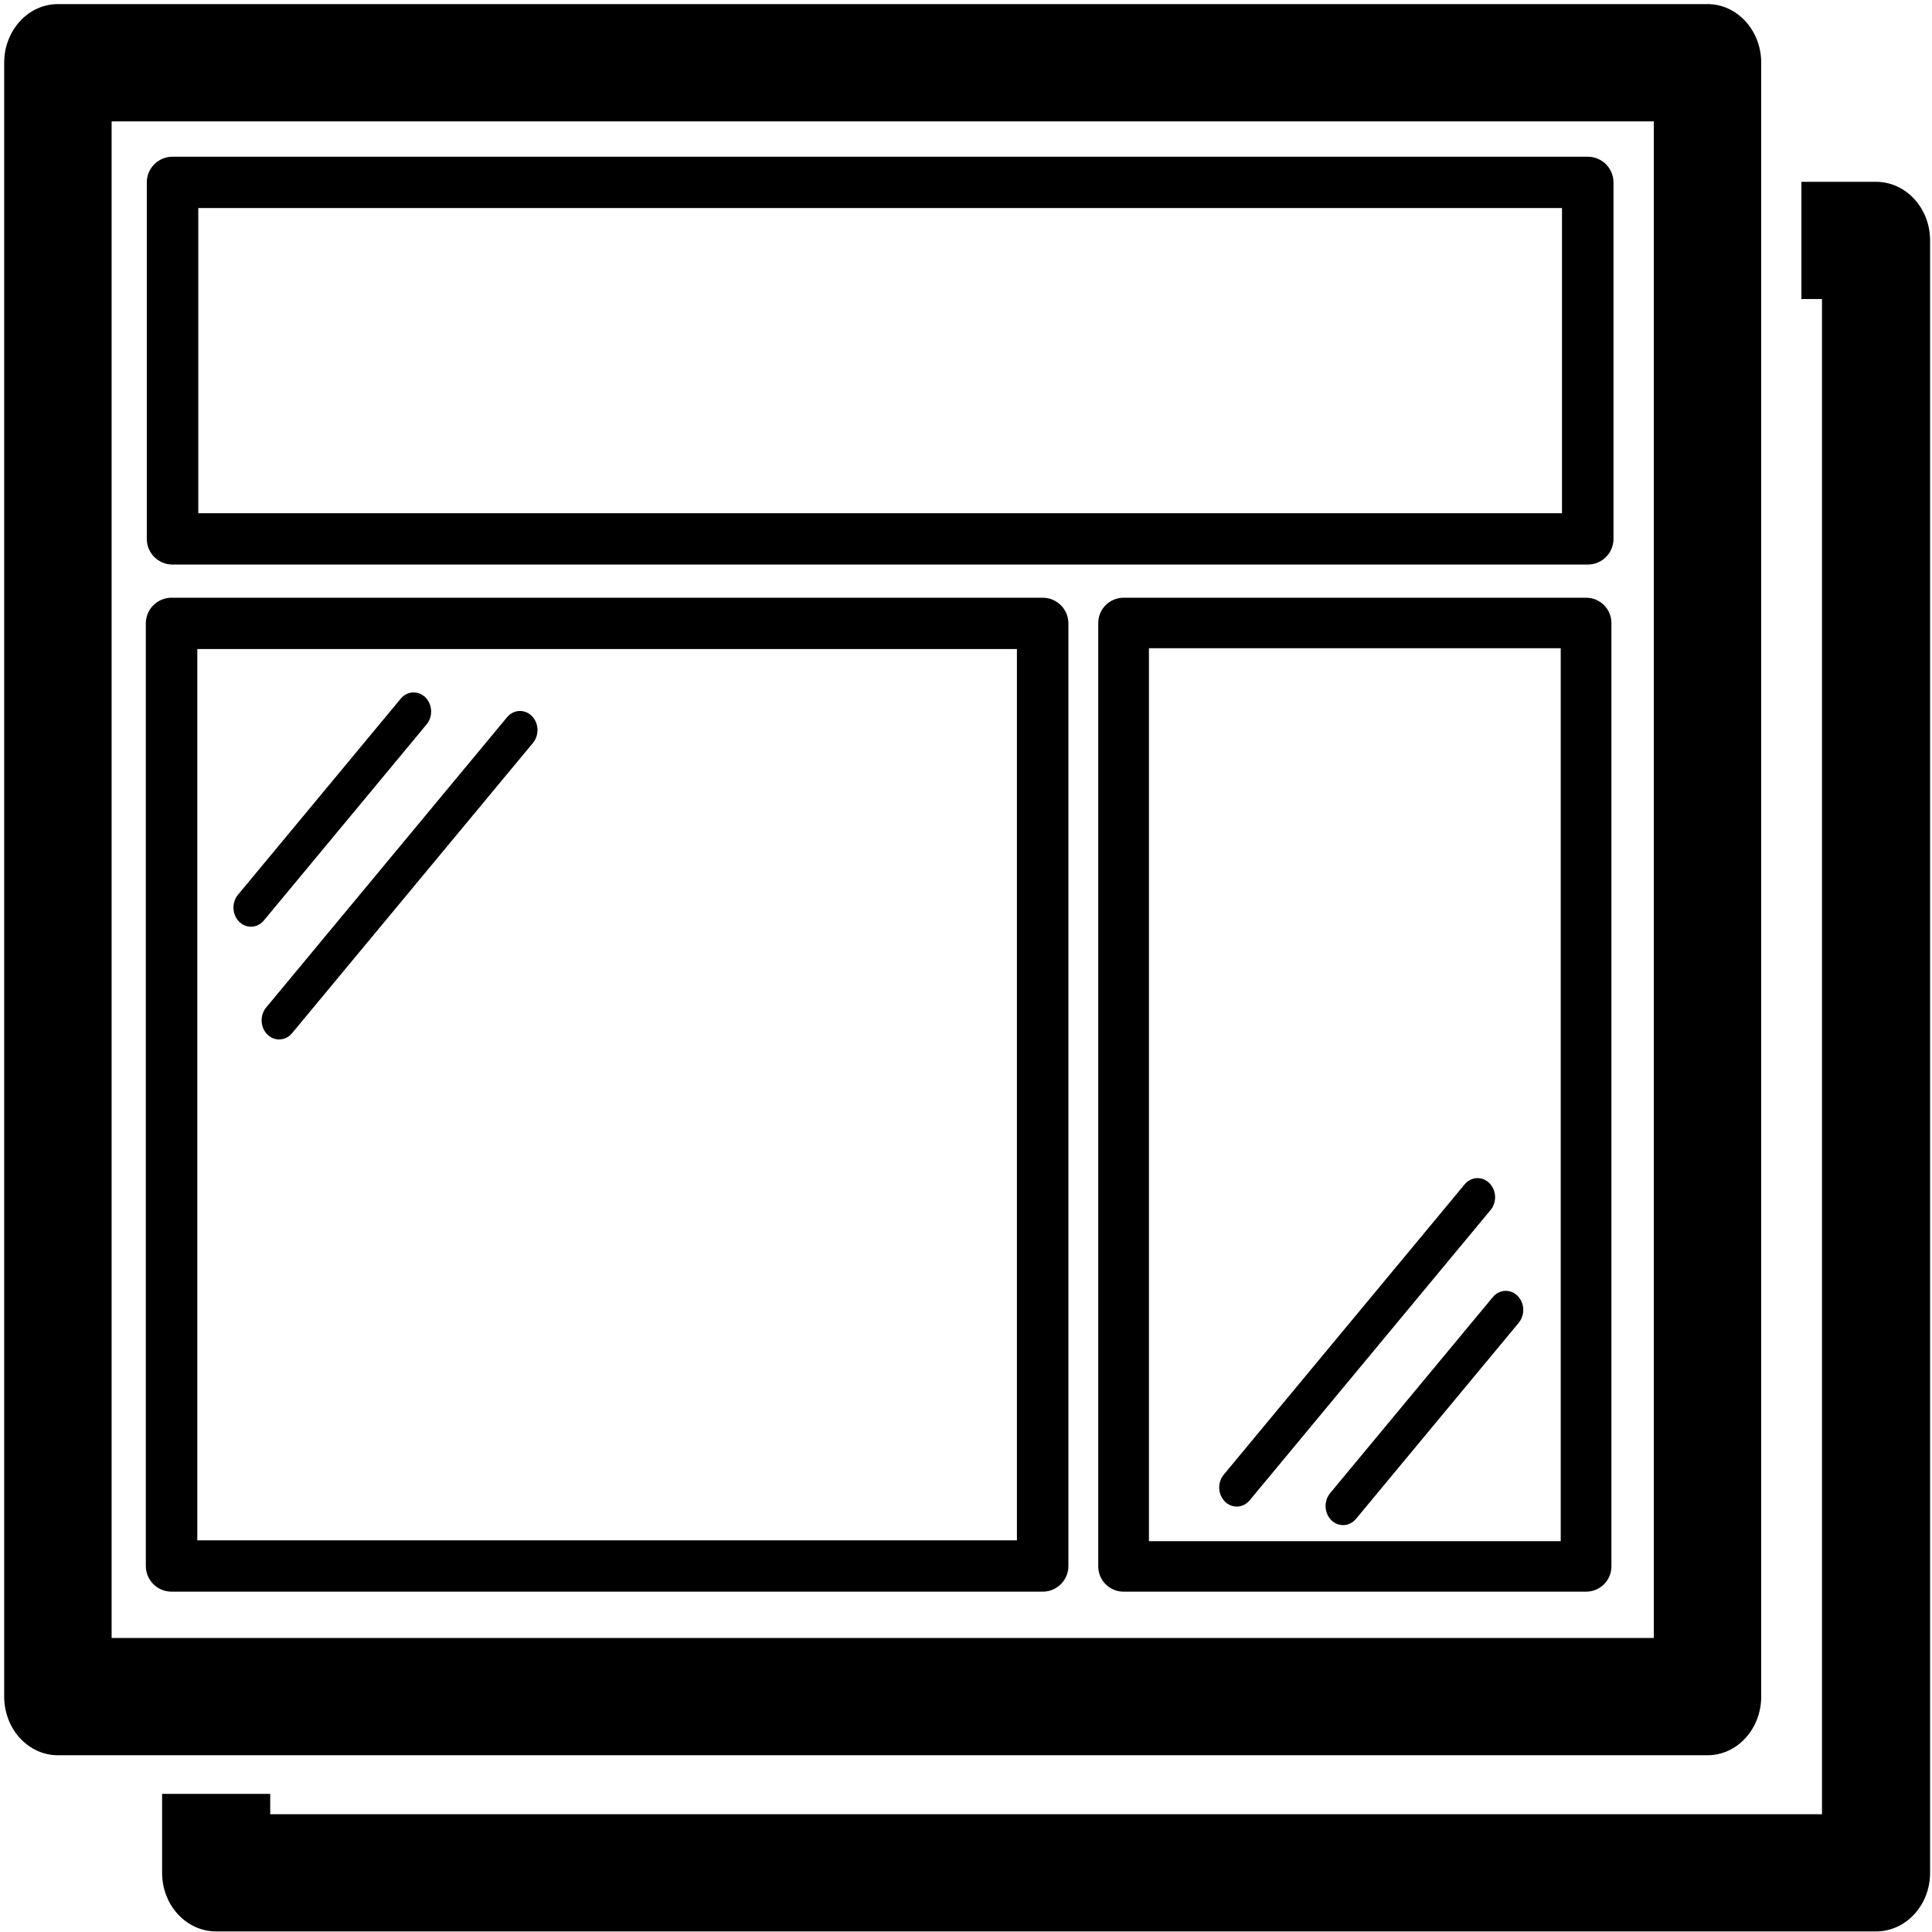
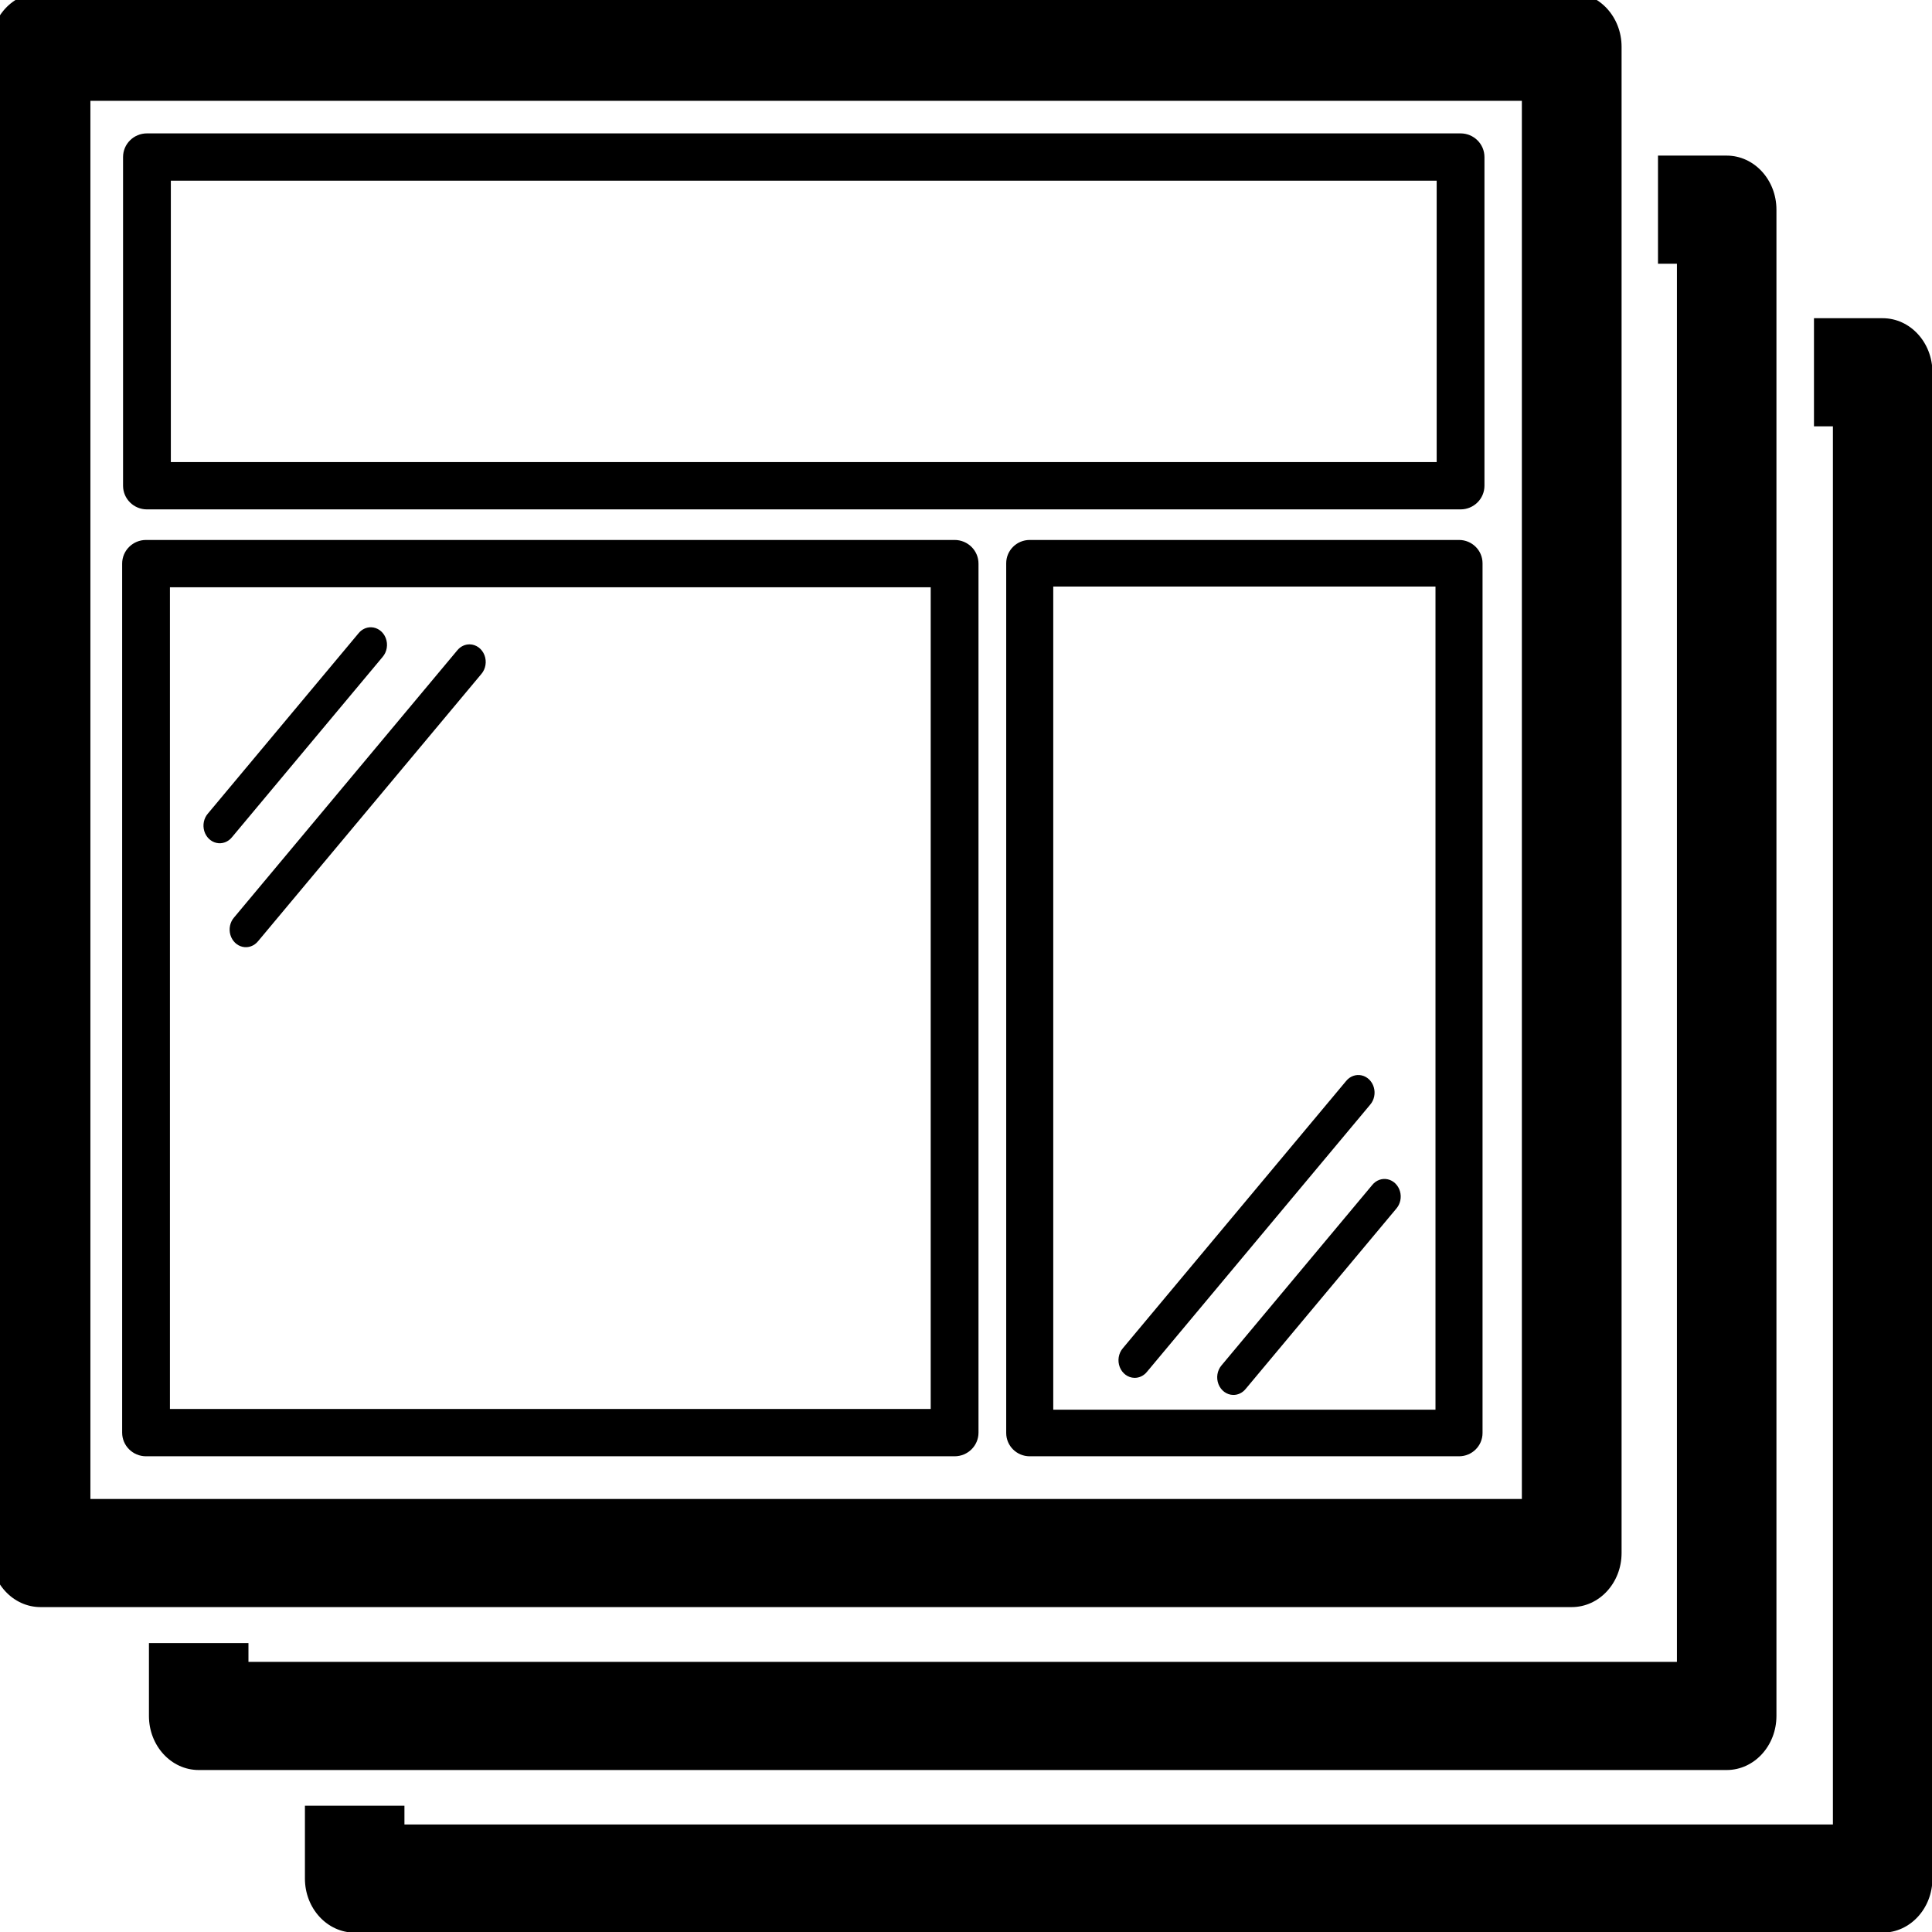
<svg xmlns="http://www.w3.org/2000/svg" version="1.1" width="1024" height="1024" viewBox="0 0 1024 1024" id="svg28">
  <defs id="defs32">
    </defs>
-   <path id="path4816" d="m 954.785,96.372 v 62.112 h 10.904 V 961.586 H 143.216 V 950.794 H 85.918 v 41.847 c 0,17.152 12.828,31.058 28.65,31.059 h 879.771 c 15.822,0 28.646,-13.907 28.647,-31.059 V 127.431 c 0,-17.152 -12.826,-31.058 -28.647,-31.059 z" style="color:#000000;font-style:normal;font-variant:normal;font-weight:normal;font-stretch:normal;font-size:medium;line-height:normal;font-family:sans-serif;font-variant-ligatures:normal;font-variant-position:normal;font-variant-caps:normal;font-variant-numeric:normal;font-variant-alternates:normal;font-feature-settings:normal;text-indent:0;text-align:start;text-decoration:none;text-decoration-line:none;text-decoration-style:solid;text-decoration-color:#000000;letter-spacing:normal;word-spacing:normal;text-transform:none;writing-mode:lr-tb;direction:ltr;text-orientation:mixed;dominant-baseline:auto;baseline-shift:baseline;text-anchor:start;white-space:normal;shape-padding:0;clip-rule:nonzero;display:inline;overflow:visible;visibility:visible;opacity:1;isolation:auto;mix-blend-mode:normal;color-interpolation:sRGB;color-interpolation-filters:linearRGB;solid-color:#000000;solid-opacity:1;vector-effect:none;fill:#000000;fill-opacity:1;fill-rule:nonzero;stroke:none;stroke-width:59.657;stroke-linecap:square;stroke-linejoin:round;stroke-miterlimit:4.5;stroke-dasharray:none;stroke-dashoffset:0;stroke-opacity:1;color-rendering:auto;image-rendering:auto;shape-rendering:auto;text-rendering:auto;enable-background:accumulate" />
-   <g transform="matrix(0.9095095,0,0,0.9064444,2.21881,2.172537)" id="g6059">
-     <path id="rect4851" d="m 98.107,89.24 a 15.002,15.002 0 0 0 -15,15 v 208.479 a 15.002,15.002 0 0 0 15,15 H 922.826 a 15.002,15.002 0 0 0 15,-15 V 104.24 a 15.002,15.002 0 0 0 -15,-15 z M 113.107,119.24 H 907.826 V 297.719 H 113.107 Z" style="color:#000000;font-style:normal;font-variant:normal;font-weight:normal;font-stretch:normal;font-size:medium;line-height:normal;font-family:sans-serif;font-variant-ligatures:normal;font-variant-position:normal;font-variant-caps:normal;font-variant-numeric:normal;font-variant-alternates:normal;font-feature-settings:normal;text-indent:0;text-align:start;text-decoration:none;text-decoration-line:none;text-decoration-style:solid;text-decoration-color:#000000;letter-spacing:normal;word-spacing:normal;text-transform:none;writing-mode:lr-tb;direction:ltr;text-orientation:mixed;dominant-baseline:auto;baseline-shift:baseline;text-anchor:start;white-space:normal;shape-padding:0;clip-rule:nonzero;display:inline;overflow:visible;visibility:visible;opacity:1;isolation:auto;mix-blend-mode:normal;color-interpolation:sRGB;color-interpolation-filters:linearRGB;solid-color:#000000;solid-opacity:1;vector-effect:none;fill:#000000;fill-opacity:1;fill-rule:nonzero;stroke:none;stroke-width:30;stroke-linecap:round;stroke-linejoin:round;stroke-miterlimit:4;stroke-dasharray:none;stroke-dashoffset:0;stroke-opacity:1;color-rendering:auto;image-rendering:auto;shape-rendering:auto;text-rendering:auto;enable-background:accumulate" />
-     <path id="path4607-4" d="M 31.304,-3.9561751e-5 C 14.016,0.001 0.001,15.354 1.1716927e-5,34.294 c 0,328.948 0,672.061 0,955.355 C 0.001,1008.588 14.016,1023.941 31.304,1023.943 H 992.61 c 17.288,0 31.302,-15.354 31.304,-34.294 0,-330.416 0,-671.587 0,-955.355 0,-18.94 -14.016,-34.293 -31.304,-34.294 z M 62.607,68.584 H 961.306 c 0,310.081 0,619.766 0,886.775 H 62.607 c 0,-317.665 0,-607.487 0,-886.775 z" style="color:#000000;font-style:normal;font-variant:normal;font-weight:normal;font-stretch:normal;font-size:medium;line-height:normal;font-family:sans-serif;font-variant-ligatures:normal;font-variant-position:normal;font-variant-caps:normal;font-variant-numeric:normal;font-variant-alternates:normal;font-feature-settings:normal;text-indent:0;text-align:start;text-decoration:none;text-decoration-line:none;text-decoration-style:solid;text-decoration-color:#000000;letter-spacing:normal;word-spacing:normal;text-transform:none;writing-mode:lr-tb;direction:ltr;text-orientation:mixed;dominant-baseline:auto;baseline-shift:baseline;text-anchor:start;white-space:normal;shape-padding:0;clip-rule:nonzero;display:inline;overflow:visible;visibility:visible;opacity:1;isolation:auto;mix-blend-mode:normal;color-interpolation:sRGB;color-interpolation-filters:linearRGB;solid-color:#000000;solid-opacity:1;vector-effect:none;fill:#000000;fill-opacity:1;fill-rule:nonzero;stroke:none;stroke-width:65.528;stroke-linecap:square;stroke-linejoin:round;stroke-miterlimit:4.5;stroke-dasharray:none;stroke-dashoffset:0;stroke-opacity:1;color-rendering:auto;image-rendering:auto;shape-rendering:auto;text-rendering:auto;enable-background:accumulate" />
-     <path id="rect4851-5" d="m 97.539,347.109 a 15.002,15.002 0 0 0 -15,15 v 551.182 a 15.002,15.002 0 0 0 15,15 H 605.172 a 15.002,15.002 0 0 0 15,-15 V 362.109 a 15.002,15.002 0 0 0 -15,-15 z m 15,30 H 590.172 V 898.291 H 112.539 Z" style="color:#000000;font-style:normal;font-variant:normal;font-weight:normal;font-stretch:normal;font-size:medium;line-height:normal;font-family:sans-serif;font-variant-ligatures:normal;font-variant-position:normal;font-variant-caps:normal;font-variant-numeric:normal;font-variant-alternates:normal;font-feature-settings:normal;text-indent:0;text-align:start;text-decoration:none;text-decoration-line:none;text-decoration-style:solid;text-decoration-color:#000000;letter-spacing:normal;word-spacing:normal;text-transform:none;writing-mode:lr-tb;direction:ltr;text-orientation:mixed;dominant-baseline:auto;baseline-shift:baseline;text-anchor:start;white-space:normal;shape-padding:0;clip-rule:nonzero;display:inline;overflow:visible;visibility:visible;opacity:1;isolation:auto;mix-blend-mode:normal;color-interpolation:sRGB;color-interpolation-filters:linearRGB;solid-color:#000000;solid-opacity:1;vector-effect:none;fill:#000000;fill-opacity:1;fill-rule:nonzero;stroke:none;stroke-width:30;stroke-linecap:round;stroke-linejoin:round;stroke-miterlimit:4;stroke-dasharray:none;stroke-dashoffset:0;stroke-opacity:1;color-rendering:auto;image-rendering:auto;shape-rendering:auto;text-rendering:auto;enable-background:accumulate" />
-     <path id="rect4874" d="m 652.338,347.109 a 14.771,14.771 0 0 0 -14.77,14.77 v 551.643 a 14.771,14.771 0 0 0 14.77,14.77 h 269.514 a 14.771,14.771 0 0 0 14.77,-14.77 V 361.879 a 14.771,14.771 0 0 0 -14.77,-14.77 z m 14.77,29.541 H 907.08 V 898.752 H 667.107 Z" style="color:#000000;font-style:normal;font-variant:normal;font-weight:normal;font-stretch:normal;font-size:medium;line-height:normal;font-family:sans-serif;font-variant-ligatures:normal;font-variant-position:normal;font-variant-caps:normal;font-variant-numeric:normal;font-variant-alternates:normal;font-feature-settings:normal;text-indent:0;text-align:start;text-decoration:none;text-decoration-line:none;text-decoration-style:solid;text-decoration-color:#000000;letter-spacing:normal;word-spacing:normal;text-transform:none;writing-mode:lr-tb;direction:ltr;text-orientation:mixed;dominant-baseline:auto;baseline-shift:baseline;text-anchor:start;white-space:normal;shape-padding:0;clip-rule:nonzero;display:inline;overflow:visible;visibility:visible;opacity:1;isolation:auto;mix-blend-mode:normal;color-interpolation:sRGB;color-interpolation-filters:linearRGB;solid-color:#000000;solid-opacity:1;vector-effect:none;fill:#000000;fill-opacity:1;fill-rule:nonzero;stroke:none;stroke-width:29.54;stroke-linecap:round;stroke-linejoin:round;stroke-miterlimit:4;stroke-dasharray:none;stroke-dashoffset:0;stroke-opacity:1;color-rendering:auto;image-rendering:auto;shape-rendering:auto;text-rendering:auto;enable-background:accumulate" />
-     <g transform="matrix(0.4844243,0,0,0.4844243,407.0186,371.3293)" id="g5466">
+   <g id="g5197" transform="translate(-1192.16,-711.4943)">
+     <path id="rect4851" d="m 1270.046,782.194 a 12.665,12.536 0 0 0 -12.663,12.535 v 174.218 a 12.665,12.536 0 0 0 12.663,12.535 h 696.244 a 12.665,12.536 0 0 0 12.663,-12.535 V 794.728 a 12.665,12.536 0 0 0 -12.663,-12.535 z m 12.663,25.07 h 670.918 v 149.148 h -670.918 z" style="color:#000000;font-style:normal;font-variant:normal;font-weight:normal;font-stretch:normal;font-size:medium;line-height:normal;font-family:sans-serif;font-variant-ligatures:normal;font-variant-position:normal;font-variant-caps:normal;font-variant-numeric:normal;font-variant-alternates:normal;font-feature-settings:normal;text-indent:0;text-align:start;text-decoration:none;text-decoration-line:none;text-decoration-style:solid;text-decoration-color:#000000;letter-spacing:normal;word-spacing:normal;text-transform:none;writing-mode:lr-tb;direction:ltr;text-orientation:mixed;dominant-baseline:auto;baseline-shift:baseline;text-anchor:start;white-space:normal;shape-padding:0;clip-rule:nonzero;display:inline;overflow:visible;visibility:visible;opacity:1;isolation:auto;mix-blend-mode:normal;color-interpolation:sRGB;color-interpolation-filters:linearRGB;solid-color:#000000;solid-opacity:1;vector-effect:none;fill:#000000;fill-opacity:1;fill-rule:nonzero;stroke:none;stroke-width:25.198;stroke-linecap:round;stroke-linejoin:round;stroke-miterlimit:4;stroke-dasharray:none;stroke-dashoffset:0;stroke-opacity:1;color-rendering:auto;image-rendering:auto;shape-rendering:auto;text-rendering:auto;enable-background:accumulate" />
+     <path id="path4607-4" d="m 1213.649,707.619 c -14.595,10e-4 -26.426,12.831 -26.427,28.658 0,274.89 0,561.616 0,798.355 0,15.827 11.832,28.657 26.427,28.658 h 811.554 c 14.595,0 26.426,-12.831 26.427,-28.658 0,-276.117 0,-561.221 0,-798.355 0,-15.827 -11.832,-28.657 -26.427,-28.658 z m 26.427,57.313 h 758.7 c 0,259.123 0,517.916 0,741.045 h -758.7 c 0,-265.461 0,-507.655 0,-741.045 z" style="color:#000000;font-style:normal;font-variant:normal;font-weight:normal;font-stretch:normal;font-size:medium;line-height:normal;font-family:sans-serif;font-variant-ligatures:normal;font-variant-position:normal;font-variant-caps:normal;font-variant-numeric:normal;font-variant-alternates:normal;font-feature-settings:normal;text-indent:0;text-align:start;text-decoration:none;text-decoration-line:none;text-decoration-style:solid;text-decoration-color:#000000;letter-spacing:normal;word-spacing:normal;text-transform:none;writing-mode:lr-tb;direction:ltr;text-orientation:mixed;dominant-baseline:auto;baseline-shift:baseline;text-anchor:start;white-space:normal;shape-padding:0;clip-rule:nonzero;display:inline;overflow:visible;visibility:visible;opacity:1;isolation:auto;mix-blend-mode:normal;color-interpolation:sRGB;color-interpolation-filters:linearRGB;solid-color:#000000;solid-opacity:1;vector-effect:none;fill:#000000;fill-opacity:1;fill-rule:nonzero;stroke:none;stroke-width:55.039;stroke-linecap:square;stroke-linejoin:round;stroke-miterlimit:4.5;stroke-dasharray:none;stroke-dashoffset:0;stroke-opacity:1;color-rendering:auto;image-rendering:auto;shape-rendering:auto;text-rendering:auto;enable-background:accumulate" />
+     <path id="rect4851-5" d="m 1269.567,997.685 a 12.665,12.536 0 0 0 -12.663,12.535 v 460.602 a 12.665,12.536 0 0 0 12.663,12.535 h 428.554 a 12.665,12.536 0 0 0 12.663,-12.535 v -460.602 a 12.665,12.536 0 0 0 -12.663,-12.535 z m 12.663,25.07 h 403.227 v 435.532 h -403.227 z" style="color:#000000;font-style:normal;font-variant:normal;font-weight:normal;font-stretch:normal;font-size:medium;line-height:normal;font-family:sans-serif;font-variant-ligatures:normal;font-variant-position:normal;font-variant-caps:normal;font-variant-numeric:normal;font-variant-alternates:normal;font-feature-settings:normal;text-indent:0;text-align:start;text-decoration:none;text-decoration-line:none;text-decoration-style:solid;text-decoration-color:#000000;letter-spacing:normal;word-spacing:normal;text-transform:none;writing-mode:lr-tb;direction:ltr;text-orientation:mixed;dominant-baseline:auto;baseline-shift:baseline;text-anchor:start;white-space:normal;shape-padding:0;clip-rule:nonzero;display:inline;overflow:visible;visibility:visible;opacity:1;isolation:auto;mix-blend-mode:normal;color-interpolation:sRGB;color-interpolation-filters:linearRGB;solid-color:#000000;solid-opacity:1;vector-effect:none;fill:#000000;fill-opacity:1;fill-rule:nonzero;stroke:none;stroke-width:25.198;stroke-linecap:round;stroke-linejoin:round;stroke-miterlimit:4;stroke-dasharray:none;stroke-dashoffset:0;stroke-opacity:1;color-rendering:auto;image-rendering:auto;shape-rendering:auto;text-rendering:auto;enable-background:accumulate" />
+     <path id="rect4874" d="m 1737.939,997.685 a 12.47,12.344 0 0 0 -12.469,12.342 v 460.988 a 12.47,12.344 0 0 0 12.469,12.342 h 227.529 a 12.47,12.344 0 0 0 12.469,-12.342 v -460.988 a 12.47,12.344 0 0 0 -12.469,-12.342 z m 12.469,24.686 h 202.59 v 436.301 h -202.59 z" style="color:#000000;font-style:normal;font-variant:normal;font-weight:normal;font-stretch:normal;font-size:medium;line-height:normal;font-family:sans-serif;font-variant-ligatures:normal;font-variant-position:normal;font-variant-caps:normal;font-variant-numeric:normal;font-variant-alternates:normal;font-feature-settings:normal;text-indent:0;text-align:start;text-decoration:none;text-decoration-line:none;text-decoration-style:solid;text-decoration-color:#000000;letter-spacing:normal;word-spacing:normal;text-transform:none;writing-mode:lr-tb;direction:ltr;text-orientation:mixed;dominant-baseline:auto;baseline-shift:baseline;text-anchor:start;white-space:normal;shape-padding:0;clip-rule:nonzero;display:inline;overflow:visible;visibility:visible;opacity:1;isolation:auto;mix-blend-mode:normal;color-interpolation:sRGB;color-interpolation-filters:linearRGB;solid-color:#000000;solid-opacity:1;vector-effect:none;fill:#000000;fill-opacity:1;fill-rule:nonzero;stroke:none;stroke-width:24.812;stroke-linecap:round;stroke-linejoin:round;stroke-miterlimit:4;stroke-dasharray:none;stroke-dashoffset:0;stroke-opacity:1;color-rendering:auto;image-rendering:auto;shape-rendering:auto;text-rendering:auto;enable-background:accumulate" />
+     <g transform="matrix(0.4089608,0,0,0.4048156,1530.835,1017.925)" id="g5466">
      <path style="color:#000000;font-style:normal;font-variant:normal;font-weight:normal;font-stretch:normal;font-size:medium;line-height:normal;font-family:sans-serif;font-variant-ligatures:normal;font-variant-position:normal;font-variant-caps:normal;font-variant-numeric:normal;font-variant-alternates:normal;font-feature-settings:normal;text-indent:0;text-align:start;text-decoration:none;text-decoration-line:none;text-decoration-style:solid;text-decoration-color:#000000;letter-spacing:normal;word-spacing:normal;text-transform:none;writing-mode:lr-tb;direction:ltr;text-orientation:mixed;dominant-baseline:auto;baseline-shift:baseline;text-anchor:start;white-space:normal;shape-padding:0;clip-rule:nonzero;display:inline;overflow:visible;visibility:visible;opacity:1;isolation:auto;mix-blend-mode:normal;color-interpolation:sRGB;color-interpolation-filters:linearRGB;solid-color:#000000;solid-opacity:1;vector-effect:none;fill:#000000;fill-opacity:1;fill-rule:nonzero;stroke:none;stroke-width:44.063;stroke-linecap:round;stroke-linejoin:miter;stroke-miterlimit:4;stroke-dasharray:none;stroke-dashoffset:0;stroke-opacity:1;color-rendering:auto;image-rendering:auto;shape-rendering:auto;text-rendering:auto;enable-background:accumulate" d="m -219.239,86.689 a 21.051,23.062 0 0 0 -16.242,7.815 L -524.867,444.387 a 21.051,23.062 0 1 0 31.195,30.968 l 289.389,-349.882 a 21.051,23.062 0 0 0 -14.956,-38.783 z" id="path4677-8" />
      <path style="color:#000000;font-style:normal;font-variant:normal;font-weight:normal;font-stretch:normal;font-size:medium;line-height:normal;font-family:sans-serif;font-variant-ligatures:normal;font-variant-position:normal;font-variant-caps:normal;font-variant-numeric:normal;font-variant-alternates:normal;font-feature-settings:normal;text-indent:0;text-align:start;text-decoration:none;text-decoration-line:none;text-decoration-style:solid;text-decoration-color:#000000;letter-spacing:normal;word-spacing:normal;text-transform:none;writing-mode:lr-tb;direction:ltr;text-orientation:mixed;dominant-baseline:auto;baseline-shift:baseline;text-anchor:start;white-space:normal;shape-padding:0;clip-rule:nonzero;display:inline;overflow:visible;visibility:visible;opacity:1;isolation:auto;mix-blend-mode:normal;color-interpolation:sRGB;color-interpolation-filters:linearRGB;solid-color:#000000;solid-opacity:1;vector-effect:none;fill:#000000;fill-opacity:1;fill-rule:nonzero;stroke:none;stroke-width:44.063;stroke-linecap:round;stroke-linejoin:miter;stroke-miterlimit:4;stroke-dasharray:none;stroke-dashoffset:0;stroke-opacity:1;color-rendering:auto;image-rendering:auto;shape-rendering:auto;text-rendering:auto;enable-background:accumulate" d="m -347.179,64.315 a 21.051,23.062 0 0 0 -16.242,7.815 L -558.707,308.243 a 21.051,23.062 0 1 0 31.195,30.964 L -332.226,103.098 A 21.051,23.062 0 0 0 -347.179,64.315 Z" id="path4677-5-0" />
    </g>
-     <g id="g5472" transform="matrix(-0.4844243,0,0,-0.4844243,611.8358,920.5341)">
+     <g id="g5472" transform="matrix(-0.4089608,0,0,-0.4048156,1703.746,1476.875)">
      <path id="path5468" d="m -219.239,86.689 a 21.051,23.062 0 0 0 -16.242,7.815 L -524.867,444.387 a 21.051,23.062 0 1 0 31.195,30.968 l 289.389,-349.882 a 21.051,23.062 0 0 0 -14.956,-38.783 z" style="color:#000000;font-style:normal;font-variant:normal;font-weight:normal;font-stretch:normal;font-size:medium;line-height:normal;font-family:sans-serif;font-variant-ligatures:normal;font-variant-position:normal;font-variant-caps:normal;font-variant-numeric:normal;font-variant-alternates:normal;font-feature-settings:normal;text-indent:0;text-align:start;text-decoration:none;text-decoration-line:none;text-decoration-style:solid;text-decoration-color:#000000;letter-spacing:normal;word-spacing:normal;text-transform:none;writing-mode:lr-tb;direction:ltr;text-orientation:mixed;dominant-baseline:auto;baseline-shift:baseline;text-anchor:start;white-space:normal;shape-padding:0;clip-rule:nonzero;display:inline;overflow:visible;visibility:visible;opacity:1;isolation:auto;mix-blend-mode:normal;color-interpolation:sRGB;color-interpolation-filters:linearRGB;solid-color:#000000;solid-opacity:1;vector-effect:none;fill:#000000;fill-opacity:1;fill-rule:nonzero;stroke:none;stroke-width:44.063;stroke-linecap:round;stroke-linejoin:miter;stroke-miterlimit:4;stroke-dasharray:none;stroke-dashoffset:0;stroke-opacity:1;color-rendering:auto;image-rendering:auto;shape-rendering:auto;text-rendering:auto;enable-background:accumulate" />
      <path id="path5470" d="m -347.179,64.315 a 21.051,23.062 0 0 0 -16.242,7.815 L -558.707,308.243 a 21.051,23.062 0 1 0 31.195,30.964 L -332.226,103.098 A 21.051,23.062 0 0 0 -347.179,64.315 Z" style="color:#000000;font-style:normal;font-variant:normal;font-weight:normal;font-stretch:normal;font-size:medium;line-height:normal;font-family:sans-serif;font-variant-ligatures:normal;font-variant-position:normal;font-variant-caps:normal;font-variant-numeric:normal;font-variant-alternates:normal;font-feature-settings:normal;text-indent:0;text-align:start;text-decoration:none;text-decoration-line:none;text-decoration-style:solid;text-decoration-color:#000000;letter-spacing:normal;word-spacing:normal;text-transform:none;writing-mode:lr-tb;direction:ltr;text-orientation:mixed;dominant-baseline:auto;baseline-shift:baseline;text-anchor:start;white-space:normal;shape-padding:0;clip-rule:nonzero;display:inline;overflow:visible;visibility:visible;opacity:1;isolation:auto;mix-blend-mode:normal;color-interpolation:sRGB;color-interpolation-filters:linearRGB;solid-color:#000000;solid-opacity:1;vector-effect:none;fill:#000000;fill-opacity:1;fill-rule:nonzero;stroke:none;stroke-width:44.063;stroke-linecap:round;stroke-linejoin:miter;stroke-miterlimit:4;stroke-dasharray:none;stroke-dashoffset:0;stroke-opacity:1;color-rendering:auto;image-rendering:auto;shape-rendering:auto;text-rendering:auto;enable-background:accumulate" />
    </g>
+     <path style="color:#000000;font-style:normal;font-variant:normal;font-weight:normal;font-stretch:normal;font-size:medium;line-height:normal;font-family:sans-serif;font-variant-ligatures:normal;font-variant-position:normal;font-variant-caps:normal;font-variant-numeric:normal;font-variant-alternates:normal;font-feature-settings:normal;text-indent:0;text-align:start;text-decoration:none;text-decoration-line:none;text-decoration-style:solid;text-decoration-color:#000000;letter-spacing:normal;word-spacing:normal;text-transform:none;writing-mode:lr-tb;direction:ltr;text-orientation:mixed;dominant-baseline:auto;baseline-shift:baseline;text-anchor:start;white-space:normal;shape-padding:0;clip-rule:nonzero;display:inline;overflow:visible;visibility:visible;opacity:1;isolation:auto;mix-blend-mode:normal;color-interpolation:sRGB;color-interpolation-filters:linearRGB;solid-color:#000000;solid-opacity:1;vector-effect:none;fill:#000000;fill-opacity:1;fill-rule:nonzero;stroke:none;stroke-width:54.981;stroke-linecap:square;stroke-linejoin:round;stroke-miterlimit:4.5;stroke-dasharray:none;stroke-dashoffset:0;stroke-opacity:1;color-rendering:auto;image-rendering:auto;shape-rendering:auto;text-rendering:auto;enable-background:accumulate" d="m 2070.93,793.968 v 57.313 h 10.038 v 741.045 h -757.121 v -9.958 h -52.745 v 38.614 c 0,15.827 11.809,28.658 26.373,28.659 h 809.866 c 14.565,0 26.37,-12.832 26.371,-28.659 V 822.627 c 0,-15.827 -11.806,-28.658 -26.371,-28.659 z" id="path4816-9" />
+     <path id="path4547" d="m 2153.604,880.154 v 57.313 h 10.038 V 1678.512 H 1406.521 v -9.958 h -52.745 v 38.614 c 0,15.827 11.809,28.658 26.373,28.659 h 809.866 c 14.565,0 26.37,-12.832 26.371,-28.659 V 908.813 c 0,-15.827 -11.807,-28.658 -26.371,-28.659 z" style="color:#000000;font-style:normal;font-variant:normal;font-weight:normal;font-stretch:normal;font-size:medium;line-height:normal;font-family:sans-serif;font-variant-ligatures:normal;font-variant-position:normal;font-variant-caps:normal;font-variant-numeric:normal;font-variant-alternates:normal;font-feature-settings:normal;text-indent:0;text-align:start;text-decoration:none;text-decoration-line:none;text-decoration-style:solid;text-decoration-color:#000000;letter-spacing:normal;word-spacing:normal;text-transform:none;writing-mode:lr-tb;direction:ltr;text-orientation:mixed;dominant-baseline:auto;baseline-shift:baseline;text-anchor:start;white-space:normal;shape-padding:0;clip-rule:nonzero;display:inline;overflow:visible;visibility:visible;opacity:1;isolation:auto;mix-blend-mode:normal;color-interpolation:sRGB;color-interpolation-filters:linearRGB;solid-color:#000000;solid-opacity:1;vector-effect:none;fill:#000000;fill-opacity:1;fill-rule:nonzero;stroke:none;stroke-width:54.981;stroke-linecap:square;stroke-linejoin:round;stroke-miterlimit:4.5;stroke-dasharray:none;stroke-dashoffset:0;stroke-opacity:1;color-rendering:auto;image-rendering:auto;shape-rendering:auto;text-rendering:auto;enable-background:accumulate" />
  </g>
</svg>
